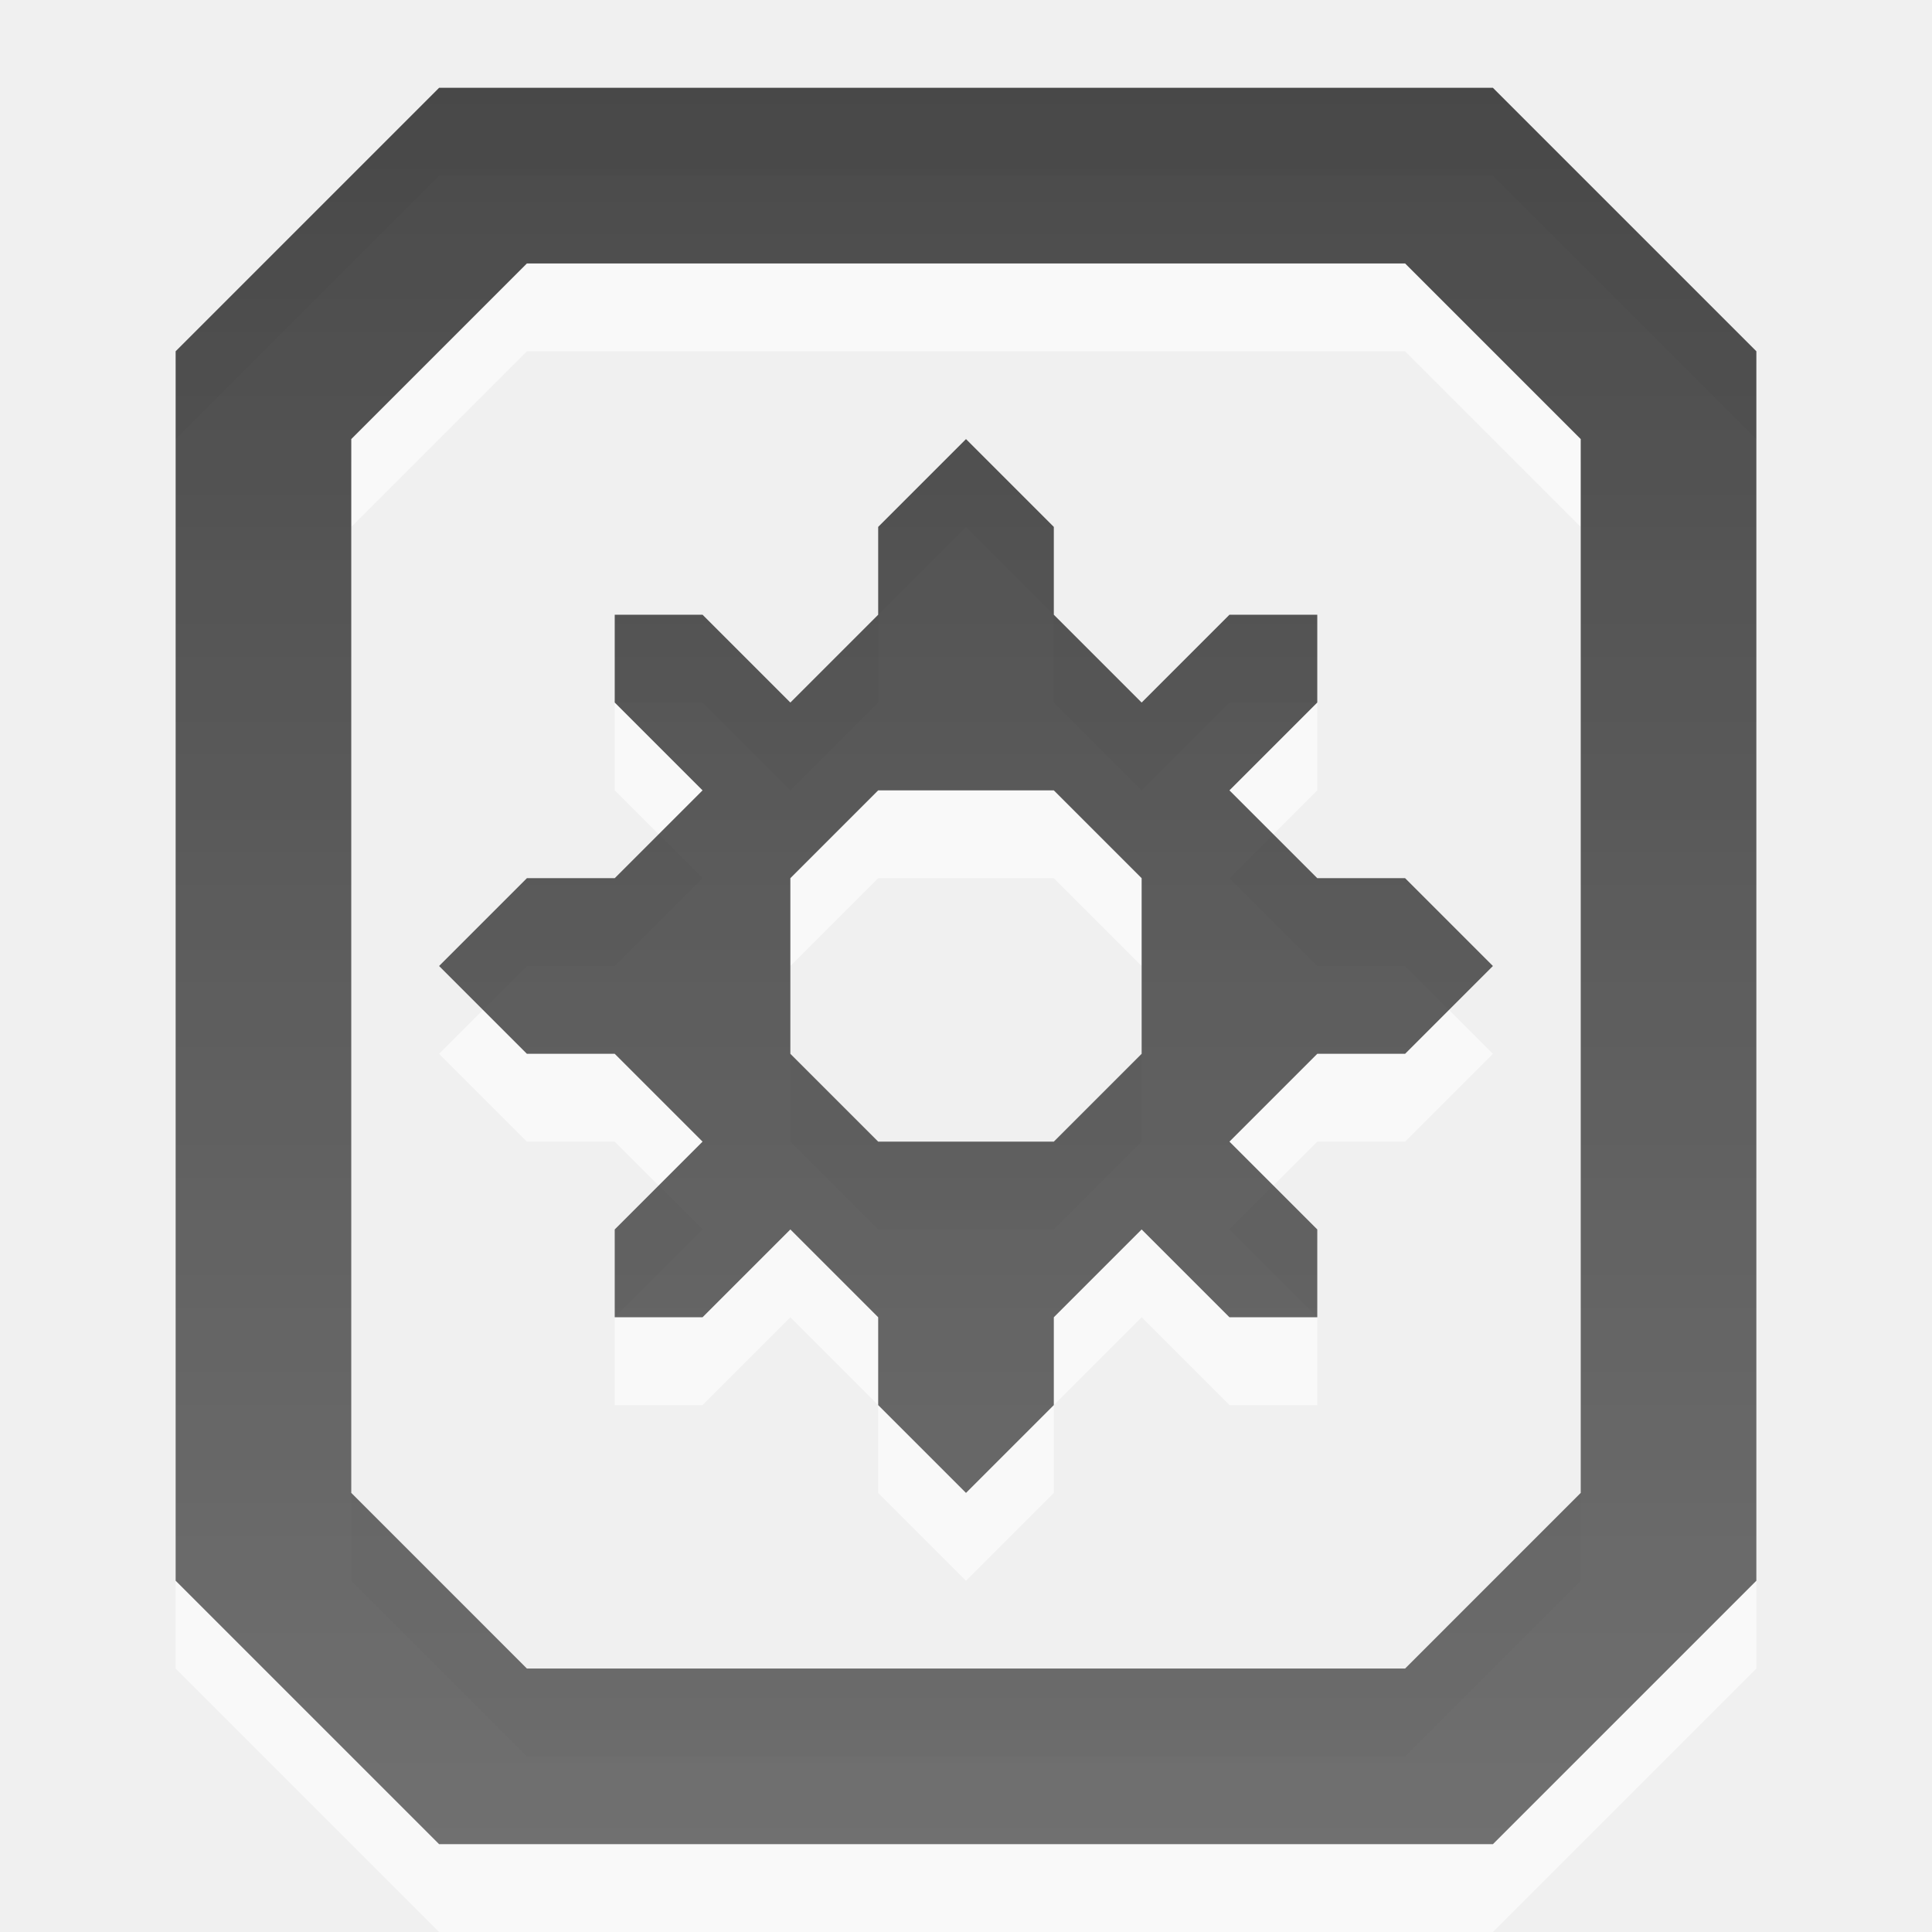
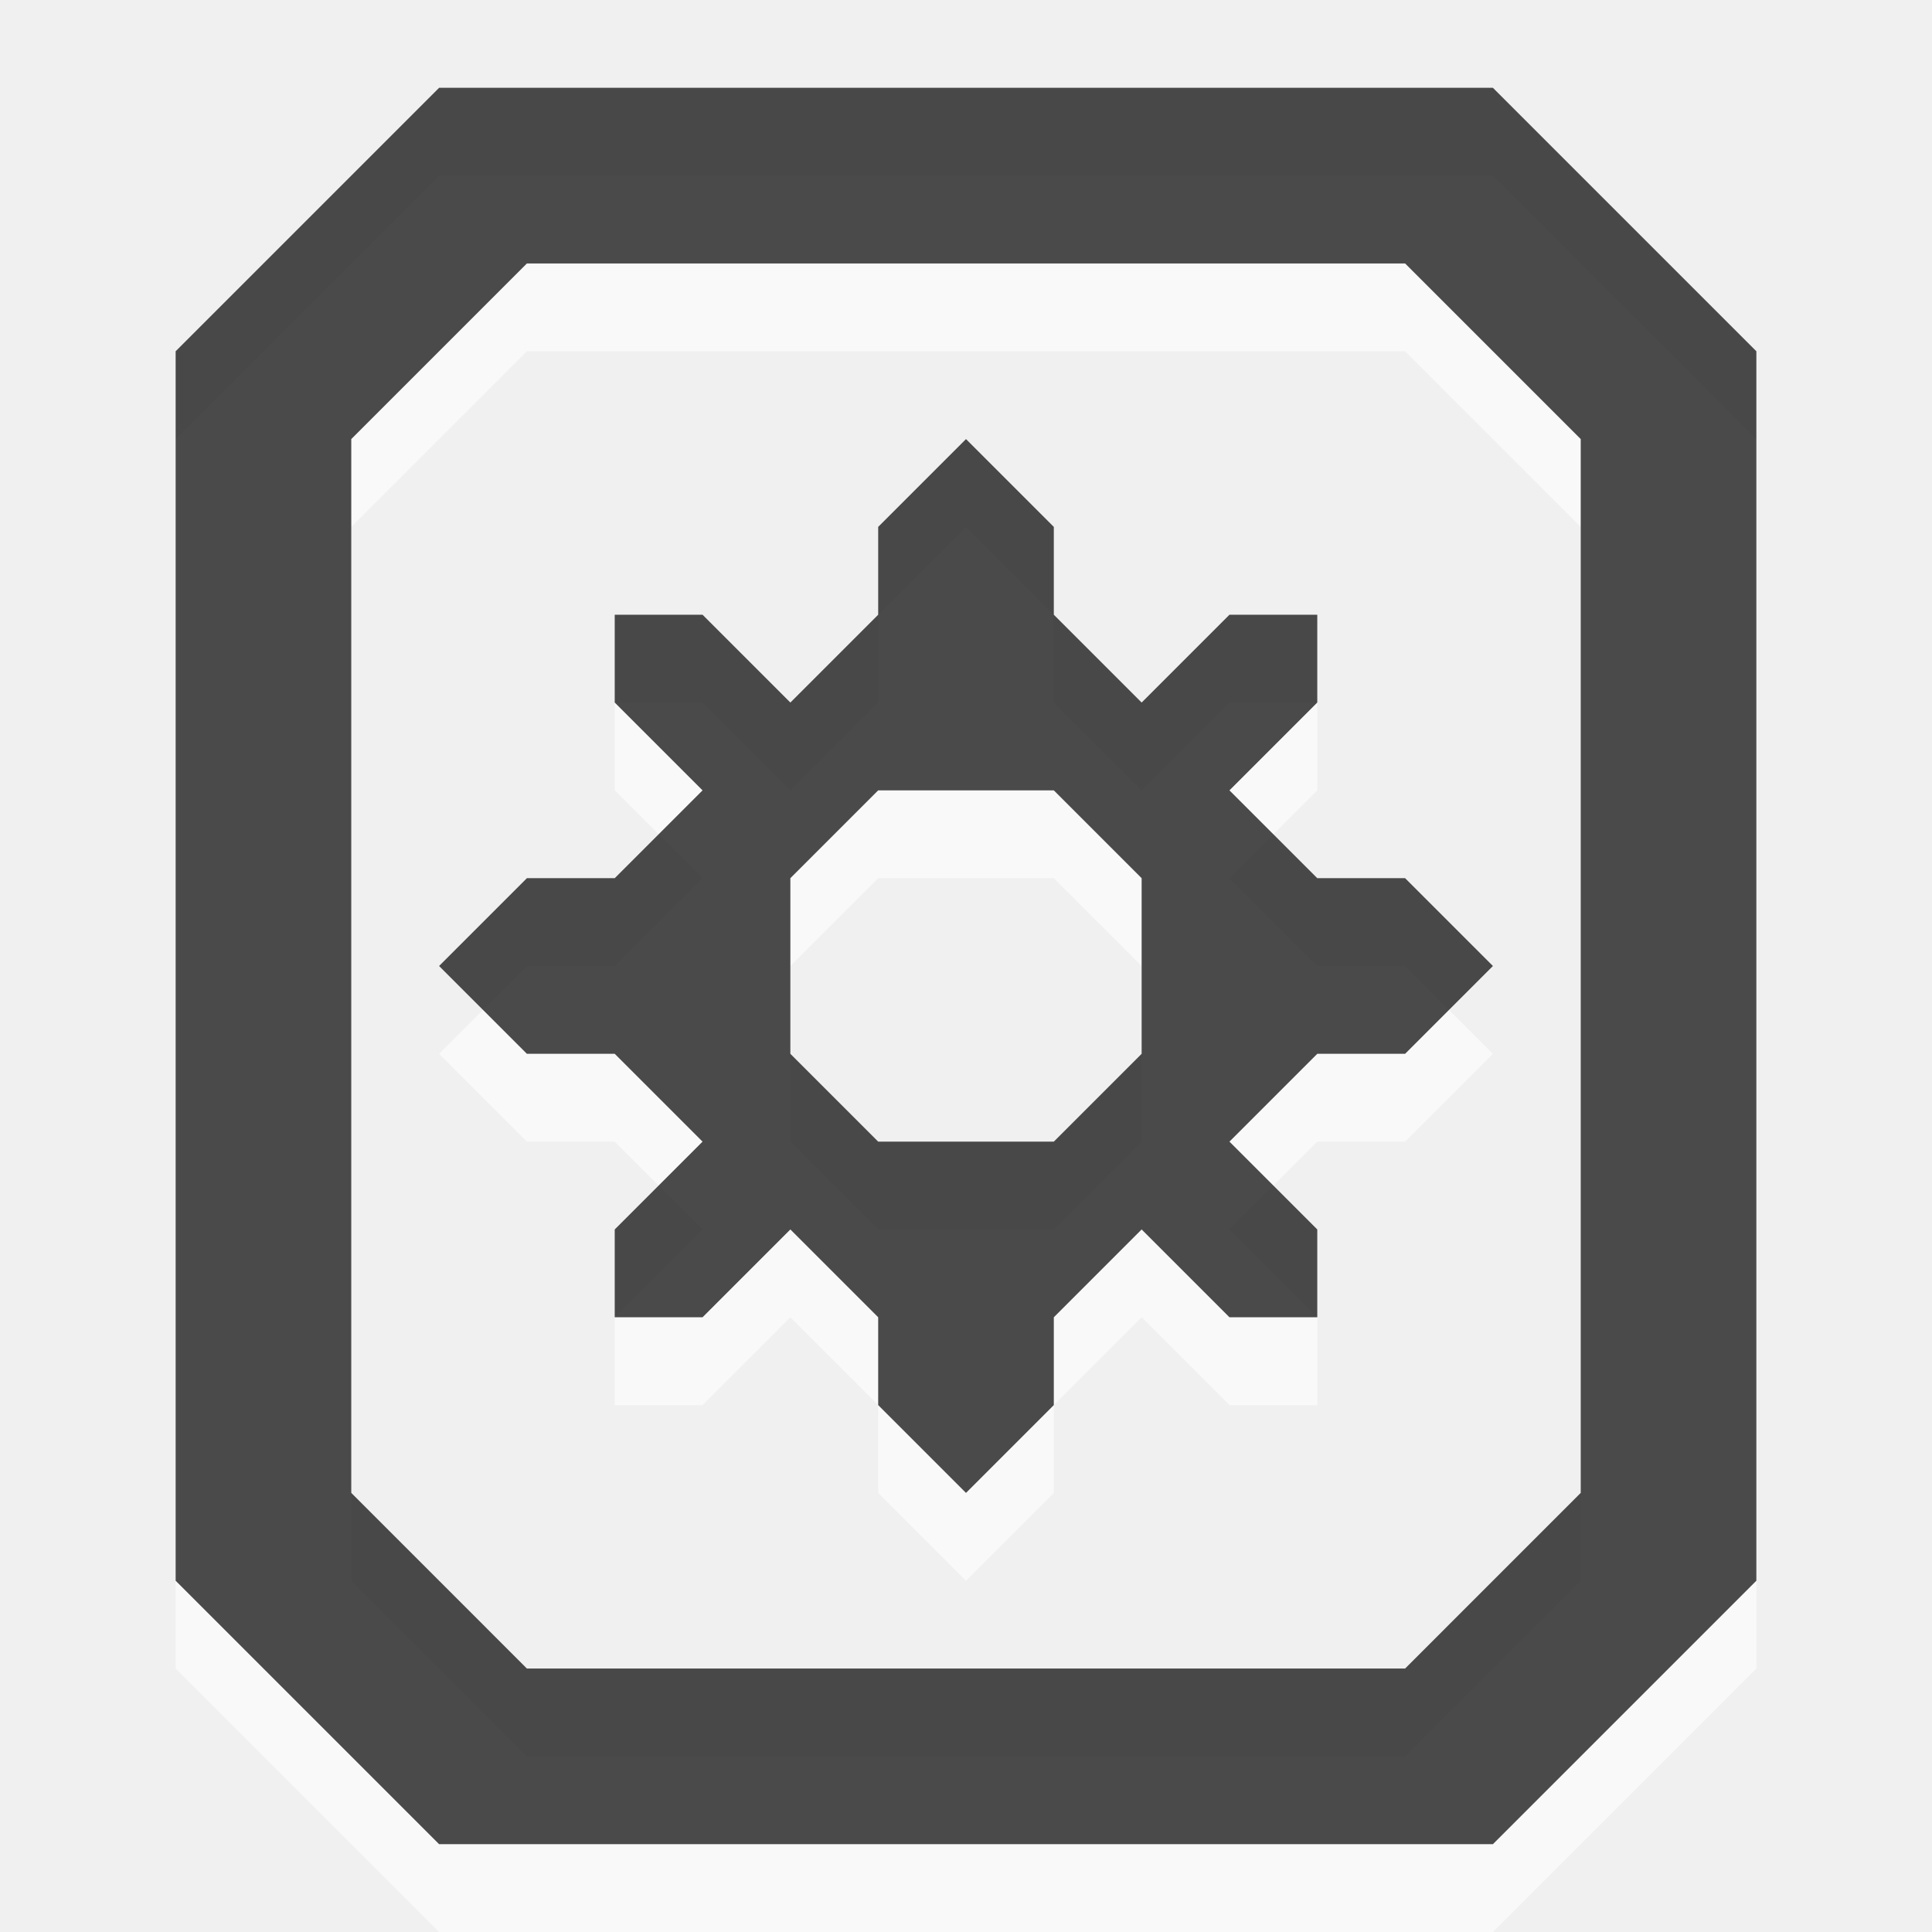
- <svg xmlns="http://www.w3.org/2000/svg" xmlns:xlink="http://www.w3.org/1999/xlink" width="22" height="22" id="svg6662" version="1.1">
+ <svg xmlns="http://www.w3.org/2000/svg" width="22" height="22" id="svg6662" version="1.1">
  <defs id="defs6664">
    <linearGradient y2="11.024" y1="3.007" x2="0" id="linearGradient1022-8-8-3-0-06-59" gradientUnits="userSpaceOnUse">
      <stop id="stop3001-0-9-4-9-02" offset="0" />
      <stop id="stop3003-5-6-6-5-70" stop-color="#363636" offset="1" />
    </linearGradient>
-     <linearGradient xlink:href="#linearGradient1022-8-8-3-0-06-59" id="linearGradient3101" gradientUnits="userSpaceOnUse" gradientTransform="matrix(1.679991,0,0,1.509721,-348.975,-1036.26)" x1="214.867" y1="1369.539" x2="214.867" y2="1382.787" />
  </defs>
  <g id="capa1" transform="translate(0,-1030.362)">
    <path id="path3103" d="m 5,1032.362 -3,3 0,14 3,3 12,0 3,-3 0,-14 -3,-3 -12,0 z m 1,2 10,0 2,2 0,12 -2,2 -10,0 -2,-2 0,-12 2,-2 z m 5,2 -1,1 0,1 -1,1 -1,-1 -1,0 0,1 1,1 -1,1 -1,0 -1,1 1,1 1,0 1,1 -1,1 0,1 1,0 1,-1 1,1 0,1 1,1 1,-1 0,-1 1,-1 1,1 1,0 0,-1 -1,-1 1,-1 1,0 1,-1 -1,-1 -1,0 -1,-1 1,-1 0,-1 -1,0 -1,1 -1,-1 0,-1 -1,-1 z m -1,4 2,0 1,1 0,2 -1,1 -2,0 -1,-1 0,-2 1,-1 z" style="opacity:0.6;color:black;fill:white;fill-opacity:1;fill-rule:nonzero;stroke:none;stroke-width:0.667;marker:none;visibility:visible;display:inline;overflow:visible;enable-background:accumulate" />
-     <path style="opacity:0.7;color:black;fill:url(#linearGradient3101);fill-opacity:1;fill-rule:nonzero;stroke:none;stroke-width:1;marker:none;visibility:visible;display:inline;overflow:visible;enable-background:accumulate" d="m 5,1031.362 -3,3 0,14 3,3 12,0 3,-3 0,-14 -3,-3 -12,0 z m 1,2 10,0 2,2 0,12 -2,2 -10,0 -2,-2 0,-12 2,-2 z m 5,2 -1,1 0,1 -1,1 -1,-1 -1,0 0,1 1,1 -1,1 -1,0 -1,1 1,1 1,0 1,1 -1,1 0,1 1,0 1,-1 1,1 0,1 1,1 1,-1 0,-1 1,-1 1,1 1,0 0,-1 -1,-1 1,-1 1,0 1,-1 -1,-1 -1,0 -1,-1 1,-1 0,-1 -1,0 -1,1 -1,-1 0,-1 -1,-1 z m -1,4 2,0 1,1 0,2 -1,1 -2,0 -1,-1 0,-2 1,-1 z" id="path3082" />
+     <path style="opacity:0.7;color:black;fill:#000000;fill-opacity:1;fill-rule:nonzero;stroke:none;stroke-width:1;marker:none;visibility:visible;display:inline;overflow:visible;enable-background:accumulate" d="m 5,1031.362 -3,3 0,14 3,3 12,0 3,-3 0,-14 -3,-3 -12,0 z m 1,2 10,0 2,2 0,12 -2,2 -10,0 -2,-2 0,-12 2,-2 z m 5,2 -1,1 0,1 -1,1 -1,-1 -1,0 0,1 1,1 -1,1 -1,0 -1,1 1,1 1,0 1,1 -1,1 0,1 1,0 1,-1 1,1 0,1 1,1 1,-1 0,-1 1,-1 1,1 1,0 0,-1 -1,-1 1,-1 1,0 1,-1 -1,-1 -1,0 -1,-1 1,-1 0,-1 -1,0 -1,1 -1,-1 0,-1 -1,-1 z m -1,4 2,0 1,1 0,2 -1,1 -2,0 -1,-1 0,-2 1,-1 z" id="path3082" />
  </g>
</svg>
